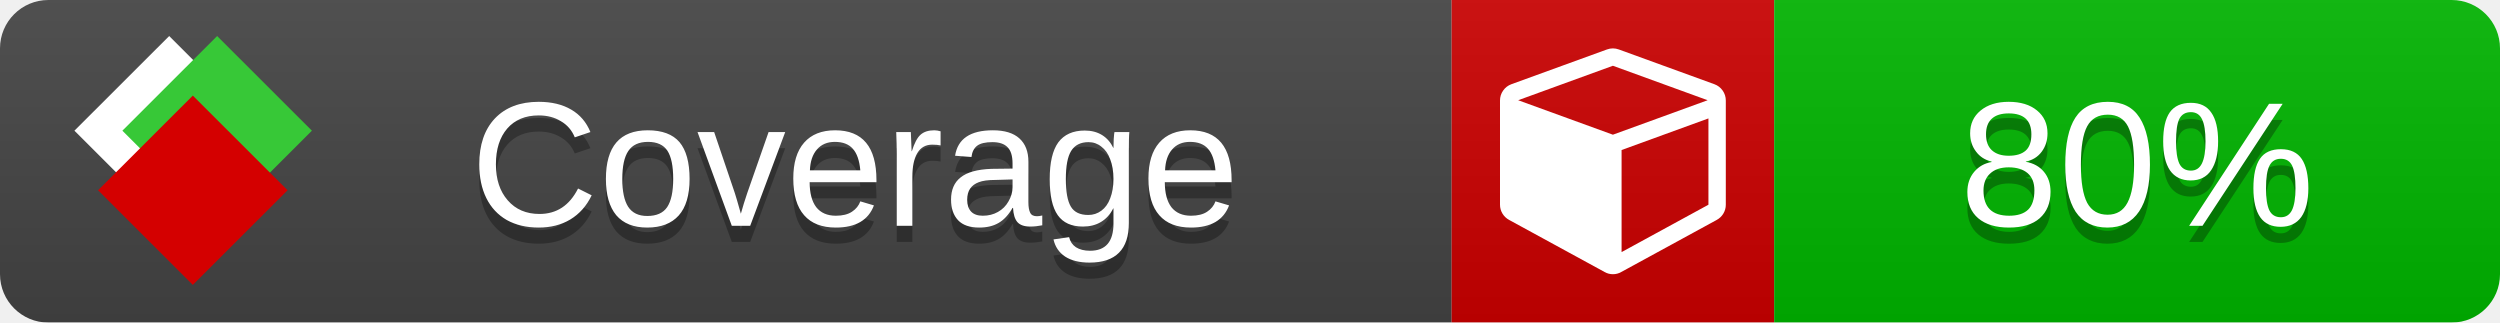
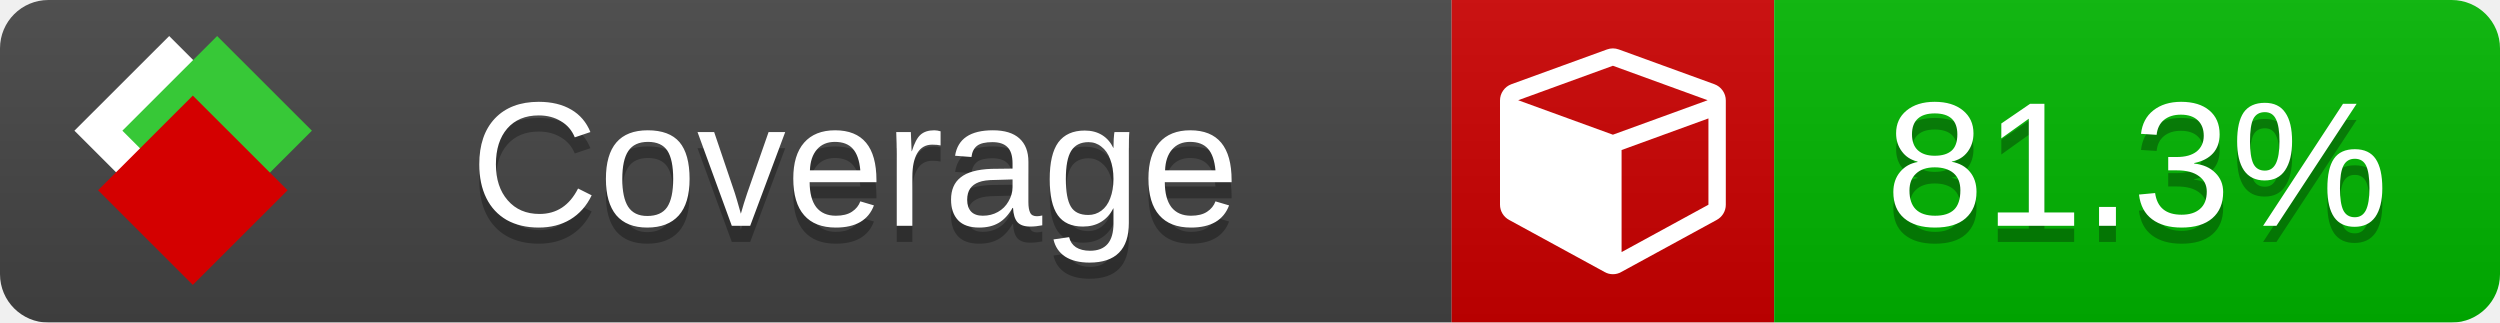
<svg xmlns="http://www.w3.org/2000/svg" xmlns:xlink="http://www.w3.org/1999/xlink" width="155" height="20">
  <style type="text/css">
          
            @keyframes fade1 {
                0% { visibility: visible; opacity: 1; }
               23% { visibility: visible; opacity: 1; }
               25% { visibility: hidden; opacity: 0; }
               48% { visibility: hidden; opacity: 0; }
               50% { visibility: hidden; opacity: 0; }
               73% { visibility: hidden; opacity: 0; }
               75% { visibility: hidden; opacity: 0; }
               98% { visibility: hidden; opacity: 0; }
              100% { visibility: visible; opacity: 1; }
            }
            @keyframes fade2 {
                0% { visibility: hidden; opacity: 0; }
               23% { visibility: hidden; opacity: 0; }
               25% { visibility: visible; opacity: 1; }
               48% { visibility: visible; opacity: 1; }
               50% { visibility: hidden; opacity: 0; }
               73% { visibility: hidden; opacity: 0; }
               75% { visibility: hidden; opacity: 0; }
               98% { visibility: hidden; opacity: 0; }
              100% { visibility: hidden; opacity: 0; }
            }
            @keyframes fade3 {
                0% { visibility: hidden; opacity: 0; }
               23% { visibility: hidden; opacity: 0; }
               25% { visibility: hidden; opacity: 0; }
               48% { visibility: hidden; opacity: 0; }
               50% { visibility: visible; opacity: 1; }
               73% { visibility: visible; opacity: 1; }
               75% { visibility: hidden; opacity: 0; }
               98% { visibility: hidden; opacity: 0; }
              100% { visibility: hidden; opacity: 0; }
            }
            @keyframes fade4 {
                0% { visibility: hidden; opacity: 0; }
               23% { visibility: hidden; opacity: 0; }
               25% { visibility: hidden; opacity: 0; }
               48% { visibility: hidden; opacity: 0; }
               50% { visibility: hidden; opacity: 0; }
               73% { visibility: hidden; opacity: 0; }
               75% { visibility: visible; opacity: 1; }
               98% { visibility: visible; opacity: 1; }
              100% { visibility: hidden; opacity: 0; }
            }
            .linecoverage {
                animation-duration: 15s;
                animation-name: fade1;
                animation-iteration-count: infinite;
            }
            .branchcoverage {
                animation-duration: 15s;
                animation-name: fade2;
                animation-iteration-count: infinite;
            }
            .methodcoverage {
                animation-duration: 15s;
                animation-name: fade3;
                animation-iteration-count: infinite;
            }
            .fullmethodcoverage {
                animation-duration: 15s;
                animation-name: fade4;
                animation-iteration-count: infinite;
            }
          
    </style>
  <defs>
    <linearGradient id="gradient" x2="0" y2="100%">
      <stop offset="0" stop-color="#bbb" stop-opacity=".1" />
      <stop offset="1" stop-opacity=".1" />
    </linearGradient>
    <linearGradient id="c">
      <stop offset="0" stop-color="#d40000" />
      <stop offset="1" stop-color="#ff2a2a" />
    </linearGradient>
    <linearGradient id="a">
      <stop offset="0" stop-color="#e0e0de" />
      <stop offset="1" stop-color="#fff" />
    </linearGradient>
    <linearGradient id="b">
      <stop offset="0" stop-color="#37c837" />
      <stop offset="1" stop-color="#217821" />
    </linearGradient>
    <linearGradient xlink:href="#a" id="e" x1="106.44" x2="69.96" y1="-11.96" y2="-46.84" gradientTransform="matrix(-.8426 -.00045 -.00045 -.8426 -94.27 -75.82)" gradientUnits="userSpaceOnUse" />
    <linearGradient xlink:href="#b" id="f" x1="56.19" x2="77.97" y1="-23.45" y2="10.62" gradientTransform="matrix(.8426 .00045 .00045 .8426 94.27 75.82)" gradientUnits="userSpaceOnUse" />
    <linearGradient xlink:href="#c" id="g" x1="79.98" x2="132.9" y1="10.79" y2="10.79" gradientTransform="matrix(.8426 .00045 .00045 .8426 94.27 75.82)" gradientUnits="userSpaceOnUse" />
    <mask id="mask">
      <rect width="155" height="20" rx="3" fill="#fff" />
    </mask>
    <g id="icon" transform="matrix(.04486 0 0 .04481 -.48 -.63)">
      <rect width="52.92" height="52.92" x="-109.72" y="-27.13" fill="url(#e)" transform="rotate(-135)" />
      <rect width="52.92" height="52.92" x="70.19" y="-39.18" fill="url(#f)" transform="rotate(45)" />
      <rect width="52.92" height="52.92" x="80.05" y="-15.74" fill="url(#g)" transform="rotate(45)" />
    </g>
  </defs>
  <g mask="url(#mask)">
    <rect x="0" y="0" width="90" height="20" fill="#444" />
    <rect x="90" y="0" width="20" height="20" fill="#c00" />
    <rect x="110" y="0" width="45" height="20" fill="#00B600" />
    <rect x="0" y="0" width="155" height="20" fill="url(#gradient)" />
  </g>
  <g>
    <path class="" fill="#fff" d="m 100.538,15.629 5.385,-2.936 v -5.351 l -5.385,1.96 z M 100,8.351 105.873,6.214 100,4.077 94.127,6.214 Z m 7,-2.12 v 6.462 q 0,0.294 -0.151,0.547 -0.151,0.252 -0.412,0.395 l -5.923,3.231 q -0.236,0.135 -0.513,0.135 -0.278,0 -0.513,-0.135 l -5.923,-3.231 Q 93.303,13.492 93.151,13.239 93,12.987 93,12.692 v -6.462 q 0,-0.337 0.194,-0.614 0.194,-0.278 0.513,-0.395 l 5.923,-2.154 q 0.185,-0.067 0.37,-0.067 0.185,0 0.37,0.067 l 5.923,2.154 q 0.32,0.118 0.513,0.395 Q 107,5.894 107,6.231 Z" />
  </g>
  <g fill="#fff" text-anchor="middle" font-family="Verdana,Arial,Geneva,sans-serif" font-size="11">
    <a xlink:href="https://github.com/danielpalme/ReportGenerator" target="_top">
      <use xlink:href="#icon" transform="translate(3,1) scale(3.5)" />
    </a>
    <text x="53" y="15" fill="#010101" fill-opacity=".3">Coverage</text>
    <text x="53" y="14" fill="#fff">Coverage</text>
-     <text class="" x="132.5" y="15" fill="#010101" fill-opacity=".3">80%</text>
-     <text class="" x="132.5" y="14">80%</text>
+     <text class="" x="132.5" y="15" fill="#010101" fill-opacity=".3">81.3%</text>
+     <text class="" x="132.5" y="14">81.3%</text>
  </g>
  <g>
    <rect class="" x="90" y="0" width="65" height="20" fill-opacity="0" />
  </g>
</svg>
